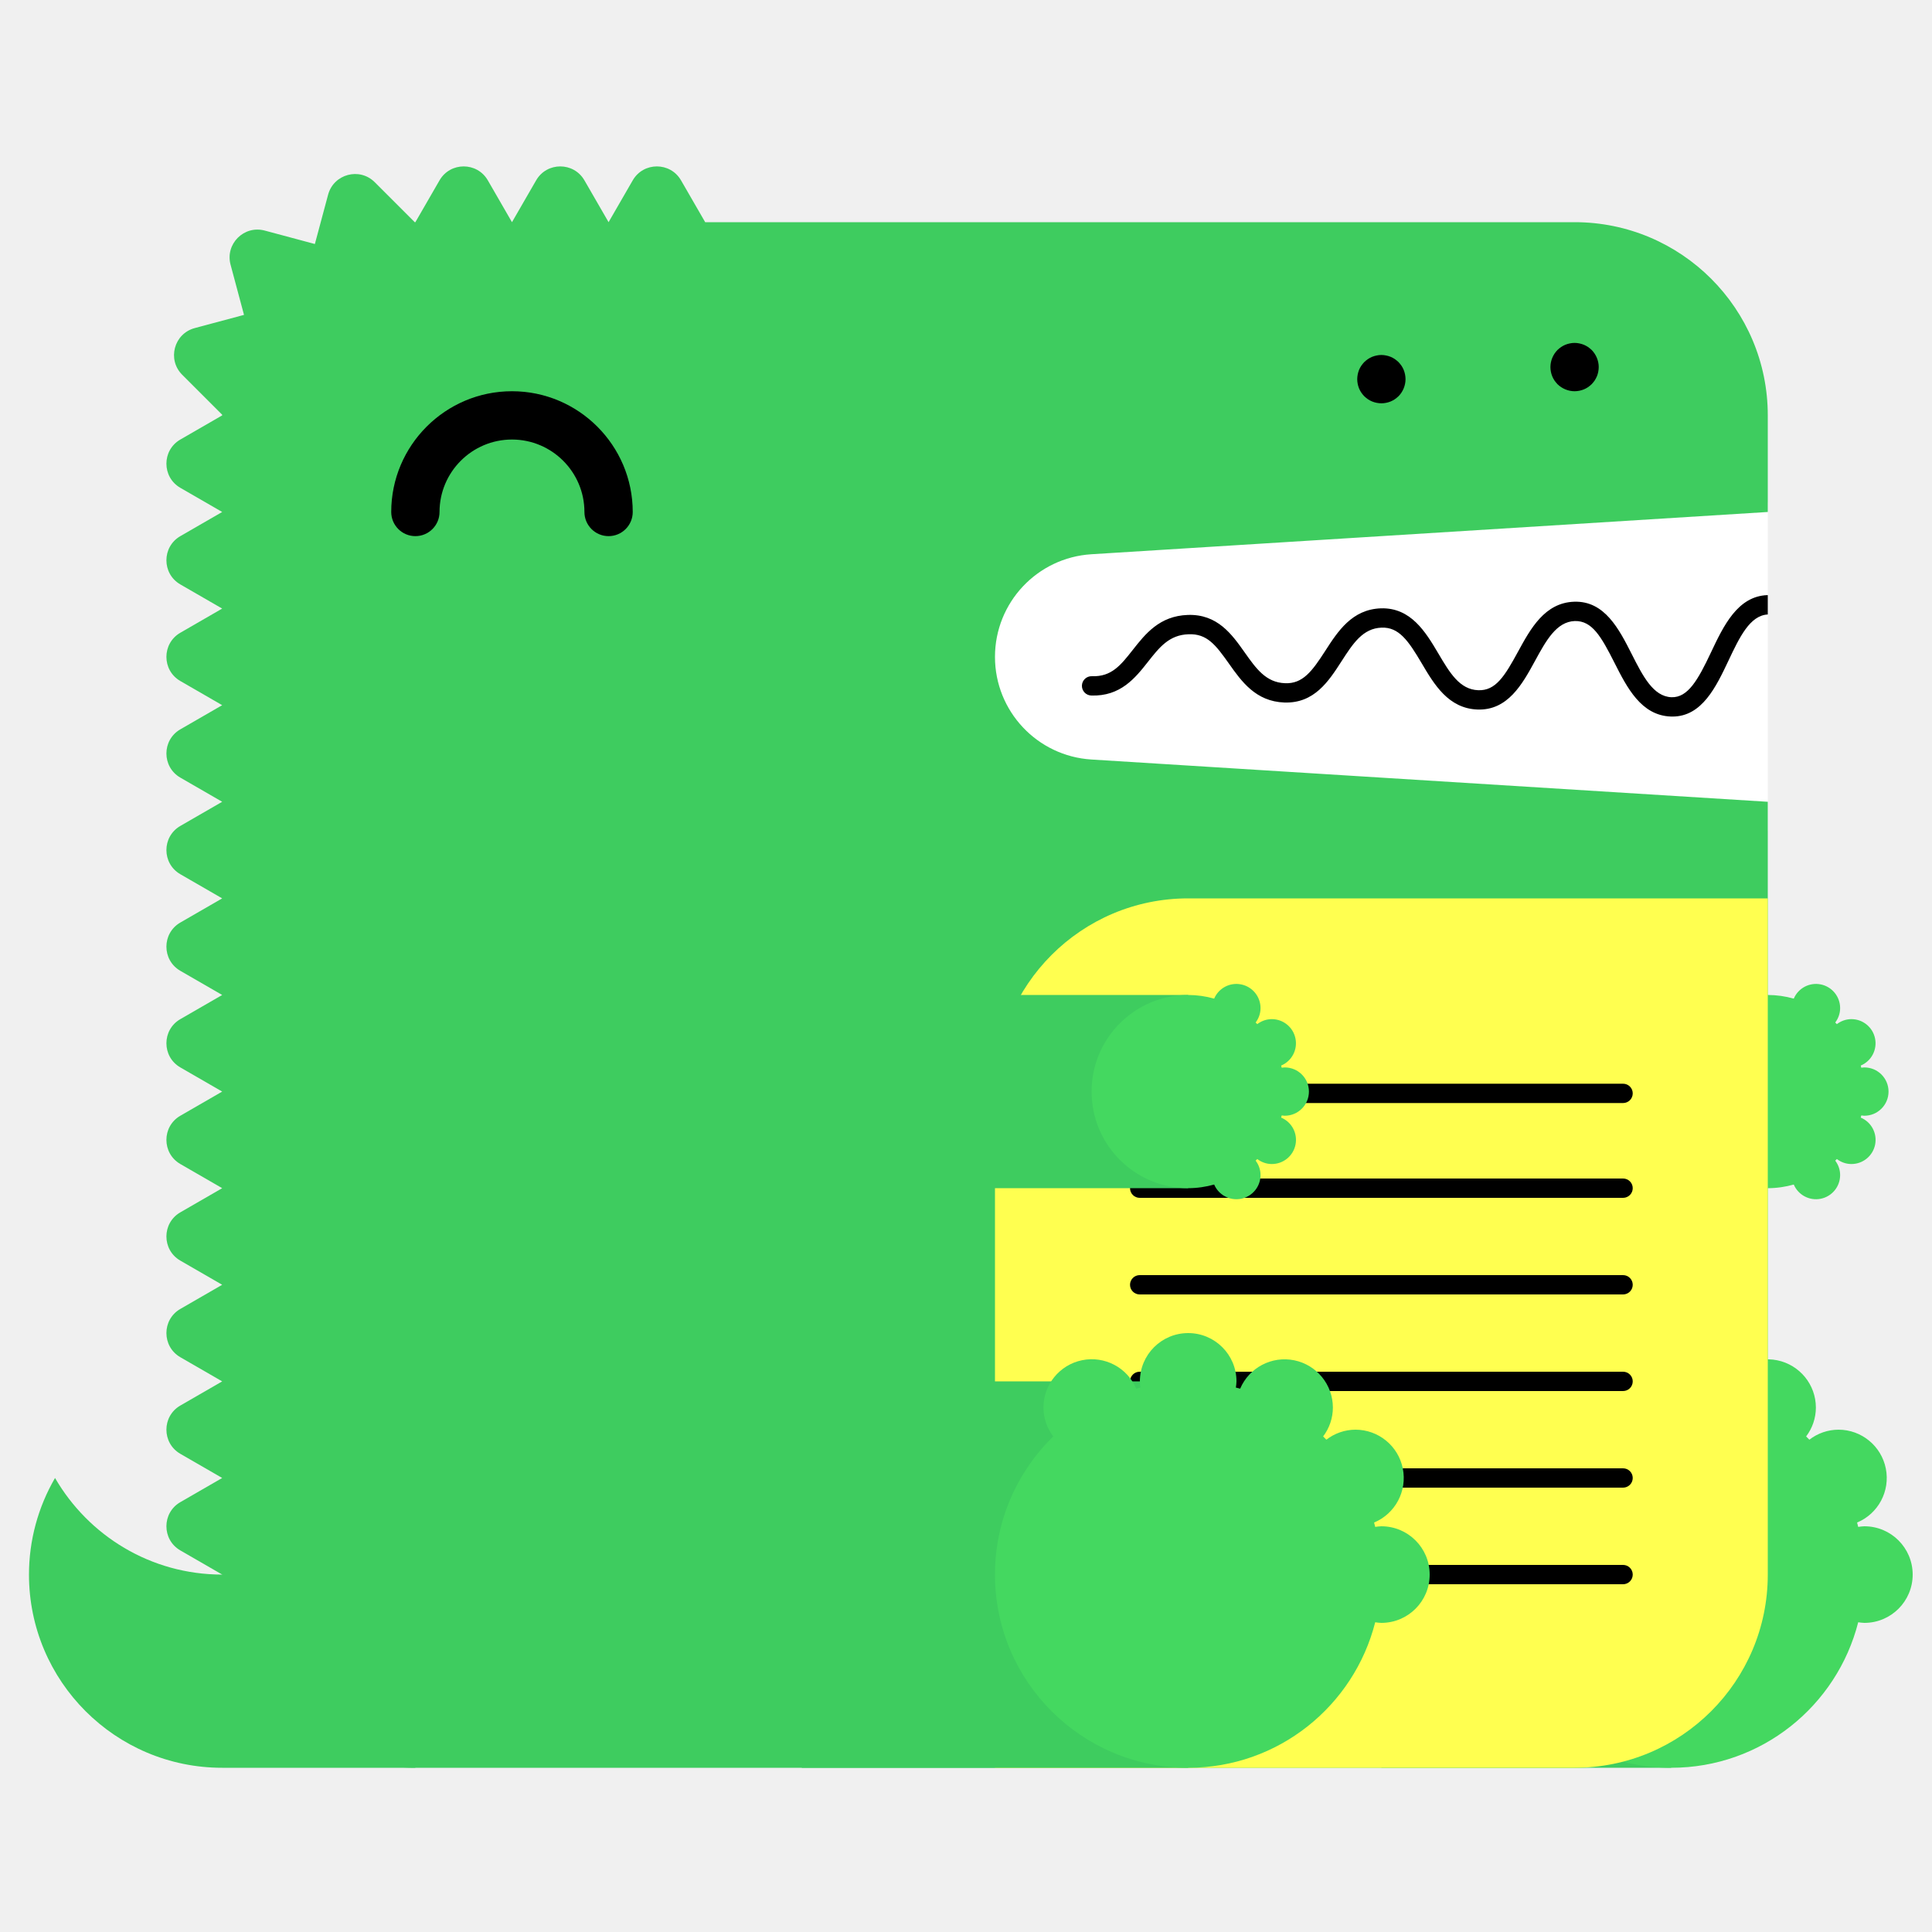
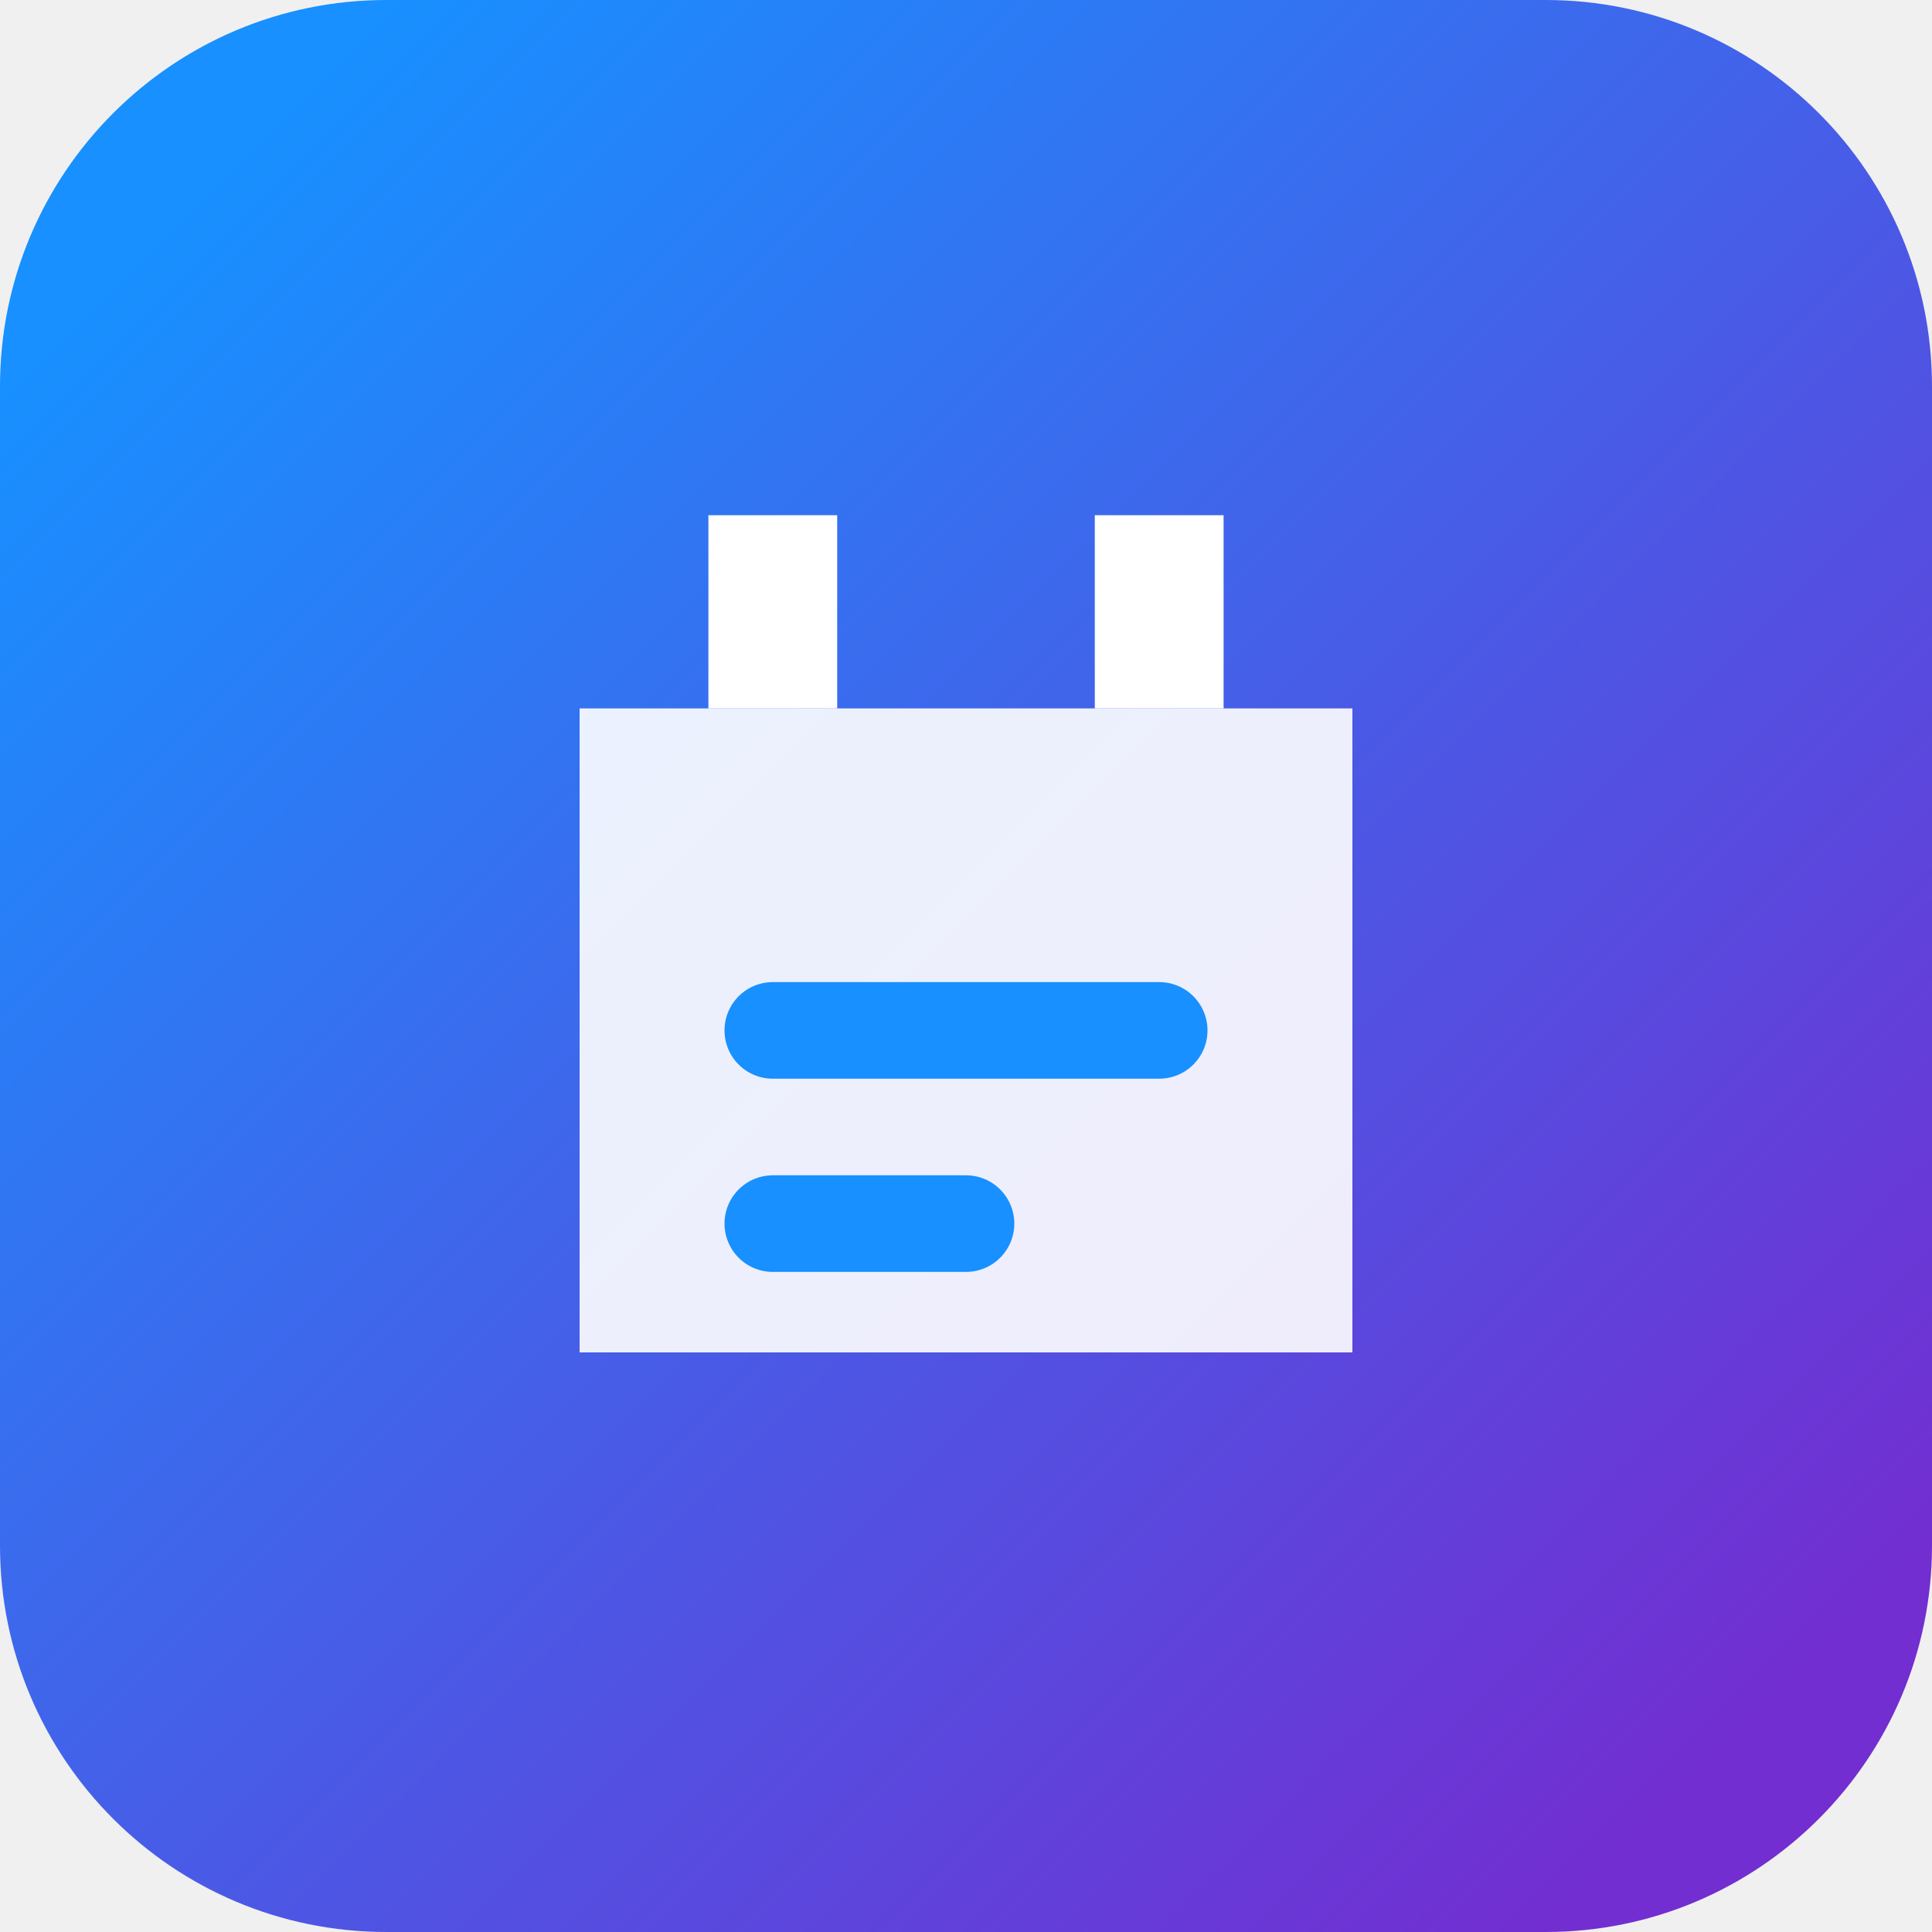
- <svg xmlns="http://www.w3.org/2000/svg" width="200" height="200" viewBox="0 0 200 200">
-   <g fill="none" fill-rule="evenodd">
-     <path fill="#FFF" d="M99 52h84v34H99z" />
-     <path d="M23 163c-7.398 0-13.843-4.027-17.303-10A19.886 19.886 0 0 0 3 163c0 11.046 8.954 20 20 20h20v-20H23z" fill="#3ECC5F" />
-     <path d="M112.98 57.376L183 53V43c0-11.046-8.954-20-20-20H73l-2.5-4.33c-1.112-1.925-3.889-1.925-5 0L63 23l-2.5-4.33c-1.111-1.925-3.889-1.925-5 0L53 23l-2.5-4.33c-1.111-1.925-3.889-1.925-5 0L43 23c-.022 0-.042.003-.065.003l-4.142-4.141c-1.57-1.571-4.252-.853-4.828 1.294l-1.369 5.104-5.192-1.392c-2.148-.575-4.111 1.389-3.535 3.536l1.39 5.193-5.102 1.367c-2.148.576-2.867 3.259-1.296 4.83l4.142 4.142c0 .021-.003.042-.003.064l-4.33 2.5c-1.925 1.111-1.925 3.889 0 5L23 53l-4.33 2.5c-1.925 1.111-1.925 3.889 0 5L23 63l-4.33 2.5c-1.925 1.111-1.925 3.889 0 5L23 73l-4.33 2.5c-1.925 1.111-1.925 3.889 0 5L23 83l-4.33 2.5c-1.925 1.111-1.925 3.889 0 5L23 93l-4.33 2.5c-1.925 1.111-1.925 3.889 0 5L23 103l-4.33 2.5c-1.925 1.111-1.925 3.889 0 5L23 113l-4.33 2.5c-1.925 1.111-1.925 3.889 0 5L23 123l-4.33 2.5c-1.925 1.111-1.925 3.889 0 5L23 133l-4.33 2.5c-1.925 1.111-1.925 3.889 0 5L23 143l-4.33 2.5c-1.925 1.111-1.925 3.889 0 5L23 153l-4.33 2.5c-1.925 1.111-1.925 3.889 0 5L23 163c0 11.046 8.954 20 20 20h120c11.046 0 20-8.954 20-20V83l-70.02-4.376A10.645 10.645 0 0 1 103 68c0-5.621 4.37-10.273 9.98-10.624" fill="#3ECC5F" />
-     <path fill="#3ECC5F" d="M143 183h30v-40h-30z" />
-     <path d="M193 158c-.219 0-.428.037-.639.064-.038-.15-.074-.301-.116-.451A5 5 0 0 0 190.32 148a4.96 4.96 0 0 0-3.016 1.036 26.531 26.531 0 0 0-.335-.336 4.955 4.955 0 0 0 1.011-2.987 5 5 0 0 0-9.599-1.959c-.148-.042-.297-.077-.445-.115.027-.211.064-.42.064-.639a5 5 0 0 0-5-5 5 5 0 0 0-5 5c0 .219.037.428.064.639-.148.038-.297.073-.445.115a4.998 4.998 0 0 0-9.599 1.959c0 1.125.384 2.151 1.011 2.987-3.717 3.632-6.031 8.693-6.031 14.3 0 11.046 8.954 20 20 20 9.339 0 17.16-6.41 19.361-15.064.211.027.42.064.639.064a5 5 0 0 0 5-5 5 5 0 0 0-5-5" fill="#44D860" />
-     <path fill="#3ECC5F" d="M153 123h30v-20h-30z" />
-     <path d="M193 115.5a2.5 2.5 0 1 0 0-5c-.109 0-.214.019-.319.032-.02-.075-.037-.15-.058-.225a2.501 2.501 0 0 0-.963-4.807c-.569 0-1.088.197-1.508.518a6.653 6.653 0 0 0-.168-.168c.314-.417.506-.931.506-1.494a2.5 2.5 0 0 0-4.8-.979A9.987 9.987 0 0 0 183 103c-5.522 0-10 4.478-10 10s4.478 10 10 10c.934 0 1.833-.138 2.69-.377a2.5 2.5 0 0 0 4.8-.979c0-.563-.192-1.077-.506-1.494.057-.055.113-.111.168-.168.42.321.939.518 1.508.518a2.5 2.5 0 0 0 .963-4.807c.021-.074.038-.15.058-.225.105.013.21.032.319.032" fill="#44D860" />
-     <path d="M63 55.5a2.5 2.5 0 0 1-2.5-2.5c0-4.136-3.364-7.5-7.5-7.5s-7.5 3.364-7.5 7.5a2.5 2.5 0 1 1-5 0c0-6.893 5.607-12.5 12.5-12.5S65.5 46.107 65.5 53a2.5 2.5 0 0 1-2.5 2.5" fill="#000" />
-     <path d="M103 183h60c11.046 0 20-8.954 20-20V93h-60c-11.046 0-20 8.954-20 20v70z" fill="#FFFF50" />
-     <path d="M168.02 124h-50.04a1 1 0 1 1 0-2h50.04a1 1 0 1 1 0 2m0 20h-50.04a1 1 0 1 1 0-2h50.04a1 1 0 1 1 0 2m0 20h-50.04a1 1 0 1 1 0-2h50.04a1 1 0 1 1 0 2m0-49.814h-50.04a1 1 0 1 1 0-2h50.04a1 1 0 1 1 0 2m0 19.814h-50.04a1 1 0 1 1 0-2h50.04a1 1 0 1 1 0 2m0 20h-50.04a1 1 0 1 1 0-2h50.04a1 1 0 1 1 0 2M183 61.611c-.012 0-.022-.006-.034-.005-3.09.105-4.552 3.196-5.842 5.923-1.346 2.85-2.387 4.703-4.093 4.647-1.889-.068-2.969-2.202-4.113-4.46-1.314-2.594-2.814-5.536-5.963-5.426-3.046.104-4.513 2.794-5.807 5.167-1.377 2.528-2.314 4.065-4.121 3.994-1.927-.07-2.951-1.805-4.136-3.813-1.321-2.236-2.848-4.75-5.936-4.664-2.994.103-4.465 2.385-5.763 4.4-1.373 2.13-2.335 3.428-4.165 3.351-1.973-.07-2.992-1.51-4.171-3.177-1.324-1.873-2.816-3.993-5.895-3.89-2.928.1-4.399 1.97-5.696 3.618-1.232 1.564-2.194 2.802-4.229 2.724a1 1 0 0 0-.072 2c3.017.101 4.545-1.8 5.872-3.487 1.177-1.496 2.193-2.787 4.193-2.855 1.926-.082 2.829 1.115 4.195 3.045 1.297 1.834 2.769 3.914 5.731 4.021 3.103.104 4.596-2.215 5.918-4.267 1.182-1.834 2.202-3.417 4.15-3.484 1.793-.067 2.769 1.35 4.145 3.681 1.297 2.197 2.766 4.686 5.787 4.796 3.125.108 4.634-2.62 5.949-5.035 1.139-2.088 2.214-4.06 4.119-4.126 1.793-.042 2.728 1.595 4.111 4.33 1.292 2.553 2.757 5.445 5.825 5.556l.169.003c3.064 0 4.518-3.075 5.805-5.794 1.139-2.41 2.217-4.68 4.067-4.773v-2z" fill="#000" />
-     <path fill="#3ECC5F" d="M83 183h40v-40H83z" />
-     <path d="M143 158c-.219 0-.428.037-.639.064-.038-.15-.074-.301-.116-.451A5 5 0 0 0 140.32 148a4.96 4.96 0 0 0-3.016 1.036 26.531 26.531 0 0 0-.335-.336 4.955 4.955 0 0 0 1.011-2.987 5 5 0 0 0-9.599-1.959c-.148-.042-.297-.077-.445-.115.027-.211.064-.42.064-.639a5 5 0 0 0-5-5 5 5 0 0 0-5 5c0 .219.037.428.064.639-.148.038-.297.073-.445.115a4.998 4.998 0 0 0-9.599 1.959c0 1.125.384 2.151 1.011 2.987-3.717 3.632-6.031 8.693-6.031 14.3 0 11.046 8.954 20 20 20 9.339 0 17.16-6.41 19.361-15.064.211.027.42.064.639.064a5 5 0 0 0 5-5 5 5 0 0 0-5-5" fill="#44D860" />
-     <path fill="#3ECC5F" d="M83 123h40v-20H83z" />
-     <path d="M133 115.5a2.5 2.5 0 1 0 0-5c-.109 0-.214.019-.319.032-.02-.075-.037-.15-.058-.225a2.501 2.501 0 0 0-.963-4.807c-.569 0-1.088.197-1.508.518a6.653 6.653 0 0 0-.168-.168c.314-.417.506-.931.506-1.494a2.5 2.5 0 0 0-4.8-.979A9.987 9.987 0 0 0 123 103c-5.522 0-10 4.478-10 10s4.478 10 10 10c.934 0 1.833-.138 2.69-.377a2.5 2.5 0 0 0 4.8-.979c0-.563-.192-1.077-.506-1.494.057-.055.113-.111.168-.168.42.321.939.518 1.508.518a2.5 2.5 0 0 0 .963-4.807c.021-.074.038-.15.058-.225.105.013.21.032.319.032" fill="#44D860" />
-     <path d="M143 41.75c-.16 0-.33-.02-.49-.05a2.52 2.52 0 0 1-.47-.14c-.15-.06-.29-.14-.431-.23-.13-.09-.259-.2-.38-.31-.109-.12-.219-.24-.309-.38s-.17-.28-.231-.43a2.619 2.619 0 0 1-.189-.96c0-.16.02-.33.05-.49.03-.16.08-.31.139-.47.061-.15.141-.29.231-.43.09-.13.2-.26.309-.38.121-.11.25-.22.38-.31.141-.09.281-.17.431-.23.149-.06.31-.11.47-.14.32-.07.65-.07.98 0 .159.03.32.08.47.14.149.06.29.14.43.23.13.09.259.2.38.31.11.12.22.25.31.38.09.14.17.28.23.43.06.16.11.31.14.47.029.16.05.33.05.49 0 .66-.271 1.31-.73 1.77-.121.11-.25.22-.38.31-.14.09-.281.17-.43.23a2.565 2.565 0 0 1-.96.19m20-1.25c-.66 0-1.3-.27-1.771-.73a3.802 3.802 0 0 1-.309-.38c-.09-.14-.17-.28-.231-.43a2.619 2.619 0 0 1-.189-.96c0-.66.27-1.3.729-1.77.121-.11.25-.22.38-.31.141-.09.281-.17.431-.23.149-.06.31-.11.47-.14.32-.07.66-.07.98 0 .159.03.32.08.47.14.149.06.29.14.43.23.13.09.259.2.38.31.459.47.73 1.11.73 1.77 0 .16-.021.33-.05.49-.03.16-.08.32-.14.47-.07.15-.14.29-.23.43-.09.13-.2.26-.31.38-.121.11-.25.22-.38.31-.14.09-.281.17-.43.23a2.565 2.565 0 0 1-.96.19" fill="#000" />
-   </g>
+ <svg xmlns="http://www.w3.org/2000/svg" width="120" height="120" viewBox="0 0 120 120" fill="none">
+   <rect width="120" height="120" rx="24" fill="url(#paint0_linear)" />
+   <path d="M36 44h48v40H36z" fill="white" opacity="0.9" />
+   <path d="M44 32h8v12h-8V32zm24 0h8v12h-8V32z" fill="white" />
+   <path d="M48 64h24" stroke="#1890FF" stroke-width="6" stroke-linecap="round" />
+   <path d="M48 76h12" stroke="#1890FF" stroke-width="6" stroke-linecap="round" />
+   <defs>
+     <linearGradient id="paint0_linear" x1="12" y1="12" x2="108" y2="108" gradientUnits="userSpaceOnUse">
+       <stop stop-color="#1890FF" />
+       <stop offset="1" stop-color="#722ED1" />
+     </linearGradient>
+   </defs>
</svg>
